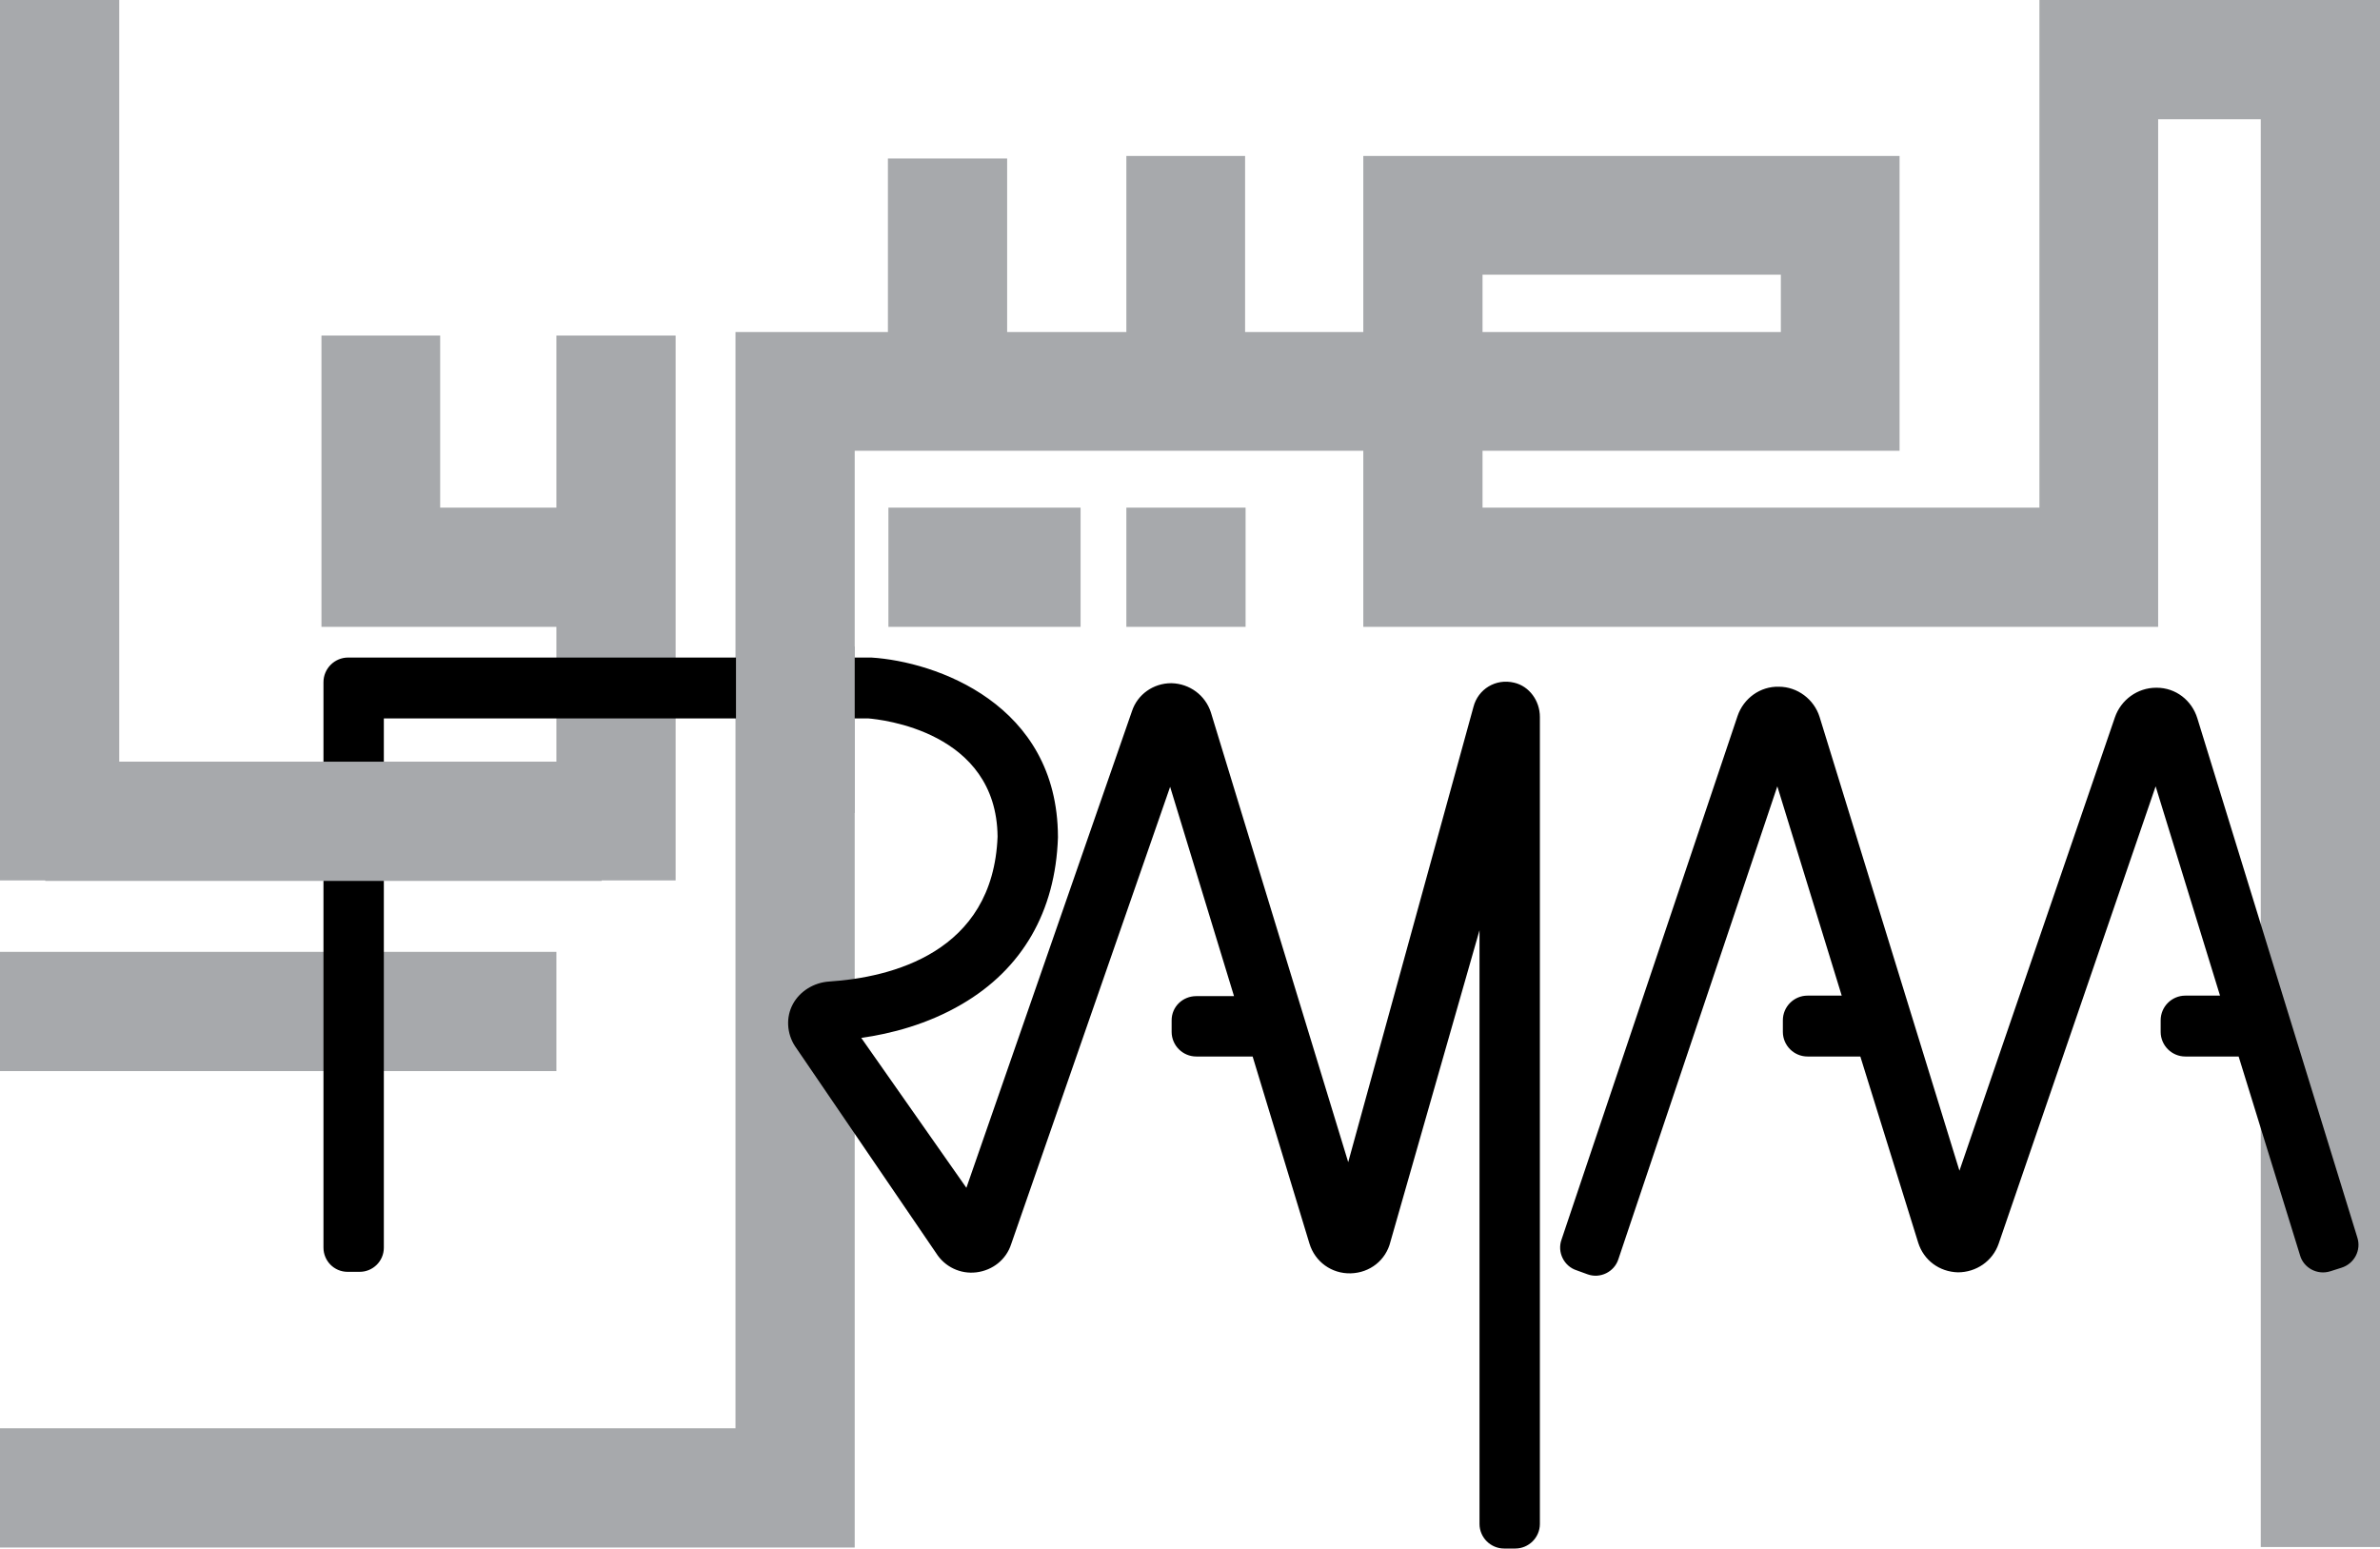
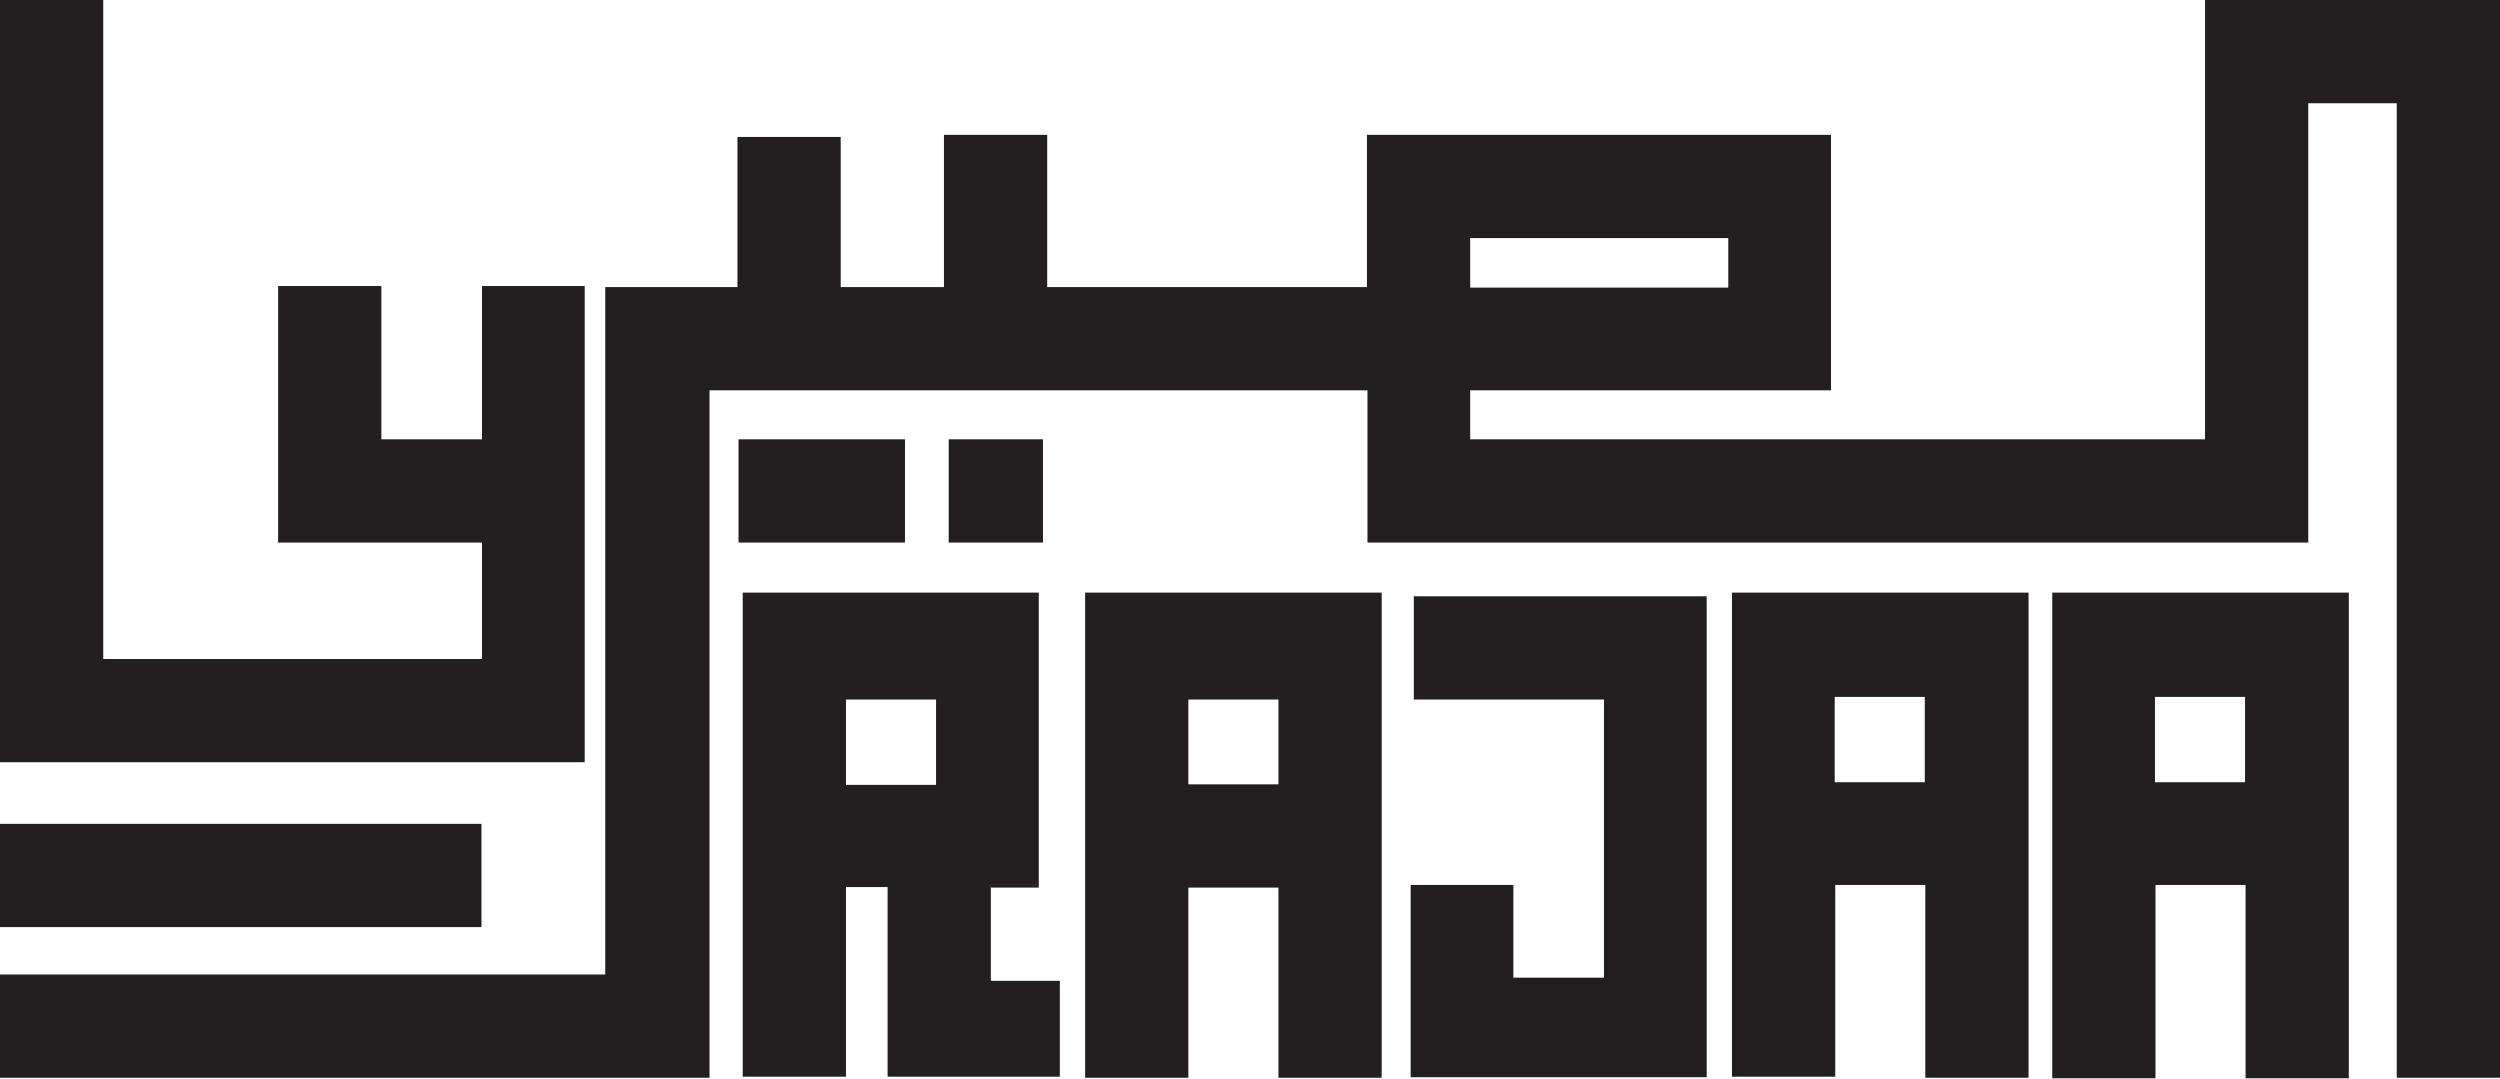
- <svg xmlns="http://www.w3.org/2000/svg" viewBox="0 0 473.1 307.8" enable-background="new 0 0 473.1 307.8">
-   <path fill="#A7A9AC" d="M176.6 100.9h38.2v23.7h-38.2zm47.3 0h23.7v23.7h-23.7zm-89.6-34.2v108.3h-134.3v-175h23.7v151.4h86.9v-26.8h-46.7v-57.9h23.6v34.2h23.1v-34.2zm-134.3 122.5h110.6v23.7h-110.6zm405.4-189.2v100.9h-110.7v-11.3h82.9v-58.6h-106.6v35h-23.5v-35h-23.6v35h-23.7v-34.5h-23.7v34.5h-30.3v217.9h-146.2v23.7h169.9v-218h101.1v35h158v-100.9h20.4v283.8h23.7v-307.5h-67.7zm-110.7 54.6h59.3v11.4h-59.3v-11.4z" />
-   <path d="M306.1 142.5v160.4c0 2.7-2.2 4.9-4.9 4.9h-2.2c-2.7 0-4.9-2.2-4.9-4.9v-118l-17.7 61.9c-.9 3.7-4.1 6.2-7.9 6.3-3.8.1-7.1-2.3-8.2-5.9l-11.3-37.2h-11.2c-2.7 0-4.9-2.2-4.9-4.9v-2.3c0-2.7 2.2-4.8 4.9-4.8h7.5l-12.7-41.6-31.6 90.9c-1 3.1-3.7 5.2-6.9 5.6-3.2.4-6.3-1.1-8-3.8l-28.1-41.2c-1.6-2.5-1.8-5.7-.4-8.3s4.2-4.3 7.2-4.5c12.3-.8 32.6-5.7 33.5-28.8-.2-21-23.3-23.3-25.7-23.5h-96.3v105.2c0 2.7-2.2 4.8-4.8 4.8h-2.4c-2.7 0-4.8-2.2-4.8-4.8v-112.4c0-2.7 2.2-4.9 4.9-4.9h104c12.8.8 37 9.2 37.1 35.6v.2c-.5 14.7-7.1 26.1-19.1 33.1-6.8 4-14.2 5.9-20 6.7l20.9 29.8 32.9-94.7c1.1-3.4 4.3-5.6 7.8-5.6h.1c3.6.1 6.7 2.4 7.8 5.8l27.3 89.4 24.9-90.5c.9-3.5 4.4-5.7 8.1-4.8 3 .7 5.1 3.6 5.1 6.8zm159.3 109.5l-2.2.7c-2.6.8-5.3-.7-6-3.2l-12.2-39.5h-10.6c-2.7 0-4.9-2.2-4.9-4.9v-2.3c0-2.7 2.2-4.9 4.9-4.9h6.9l-12.8-41.6-31.2 90.9c-1.2 3.5-4.5 5.7-8.1 5.7-3.7-.1-6.8-2.4-7.9-5.9l-11.5-37h-10.5c-2.7 0-4.9-2.2-4.9-4.9v-2.3c0-2.7 2.2-4.9 4.9-4.9h6.8l-12.8-41.6-31.6 94c-.8 2.5-3.6 3.9-6.1 3l-2.2-.8c-2.5-.8-3.9-3.6-3-6.1l35-104.1c1.2-3.5 4.5-5.9 8.2-5.8 3.7 0 7 2.5 8.1 6l27.8 90.2 30.9-90.1c1.2-3.5 4.5-5.9 8.2-5.9h.1c3.8 0 7 2.5 8.1 6.1l31.8 103.2c.8 2.5-.6 5.2-3.2 6z" />
-   <path fill="#A7A9AC" d="M146.3 128.5h23.6v33.1h-23.6zm-137.3 22.9h110.6v23.7h-110.6z" />
+ <svg xmlns="http://www.w3.org/2000/svg" version="1.1" x="0px" y="0px" viewBox="165 -81.8 474.6 204.7" style="enable-background:new 165 -81.8 474.6 204.7;" xml:space="preserve">
+   <style type="text/css">
+ 	.st0{fill:#231F20;}
+ </style>
+   <g id="Layer_1">
+ </g>
+   <g id="Layer_7">
+     <rect x="305.2" y="1.6" class="st0" width="31.6" height="19.6" />
+     <rect x="345.1" y="1.6" class="st0" width="17.9" height="19.6" />
+     <polygon class="st0" points="276,-27.5 276,62.9 165,62.9 165,-81.8 184.6,-81.8 184.6,43.3 256.5,43.3 256.5,21.2 217.8,21.2    217.8,-27.5 237.4,-27.5 237.4,1.6 256.5,1.6 256.5,-27.5  " />
+     <rect x="165" y="74.6" class="st0" width="91.4" height="19.6" />
+     <path class="st0" d="M583.6-81.8V1.6H444.1v-9.3h68.5v-48.5h-88.1v28.9h-60.7v-28.9h-19.6v28.9h-19.6v-28.5h-19.6v28.5h-25.1v130.5   H165v19.6h134.7V-7.7h124.9v28.9h178.6v-83.4H620v185h19.6V-81.8H583.6z M444.1-36.6h49v9.4h-49V-36.6z" />
+     <path class="st0" d="M353.1,104.5V86.2h9.1V30.7H306v91.9h19.6v-36h7.9v36h32.7v-18.2H353.1z M325.6,67.1V51h17.1v16.2H325.6z" />
+     <polygon class="st0" points="489,31.4 489,122.7 432.8,122.7 432.8,86.2 452.3,86.2 452.3,103.8 469.5,103.8 469.5,51 433.4,51    433.4,31.4  " />
+     <rect x="353.1" y="86.2" class="st0" width="9.1" height="0.5" />
+     <path class="st0" d="M371,30.7v92.1h19.6V86.7h17.1v36.1h19.6V30.7H371z M407.7,67.1h-17.1V51h17.1V67.1z" />
+     <path class="st0" d="M493.8,30.7v91.9h19.6V86.2h17.1v36.6h19.6V30.7H493.8z M530.4,66.7h-17.1V50.5h17.1V66.7z" />
+     <path class="st0" d="M554.6,30.7v92.2h19.6V86.2h17.1v36.7h19.6V30.7H554.6z M591.2,66.7h-17.1V50.5h17.1V66.7z" />
+     <rect x="469.5" y="122.7" class="st0" width="19.6" height="0" />
+   </g>
</svg>
